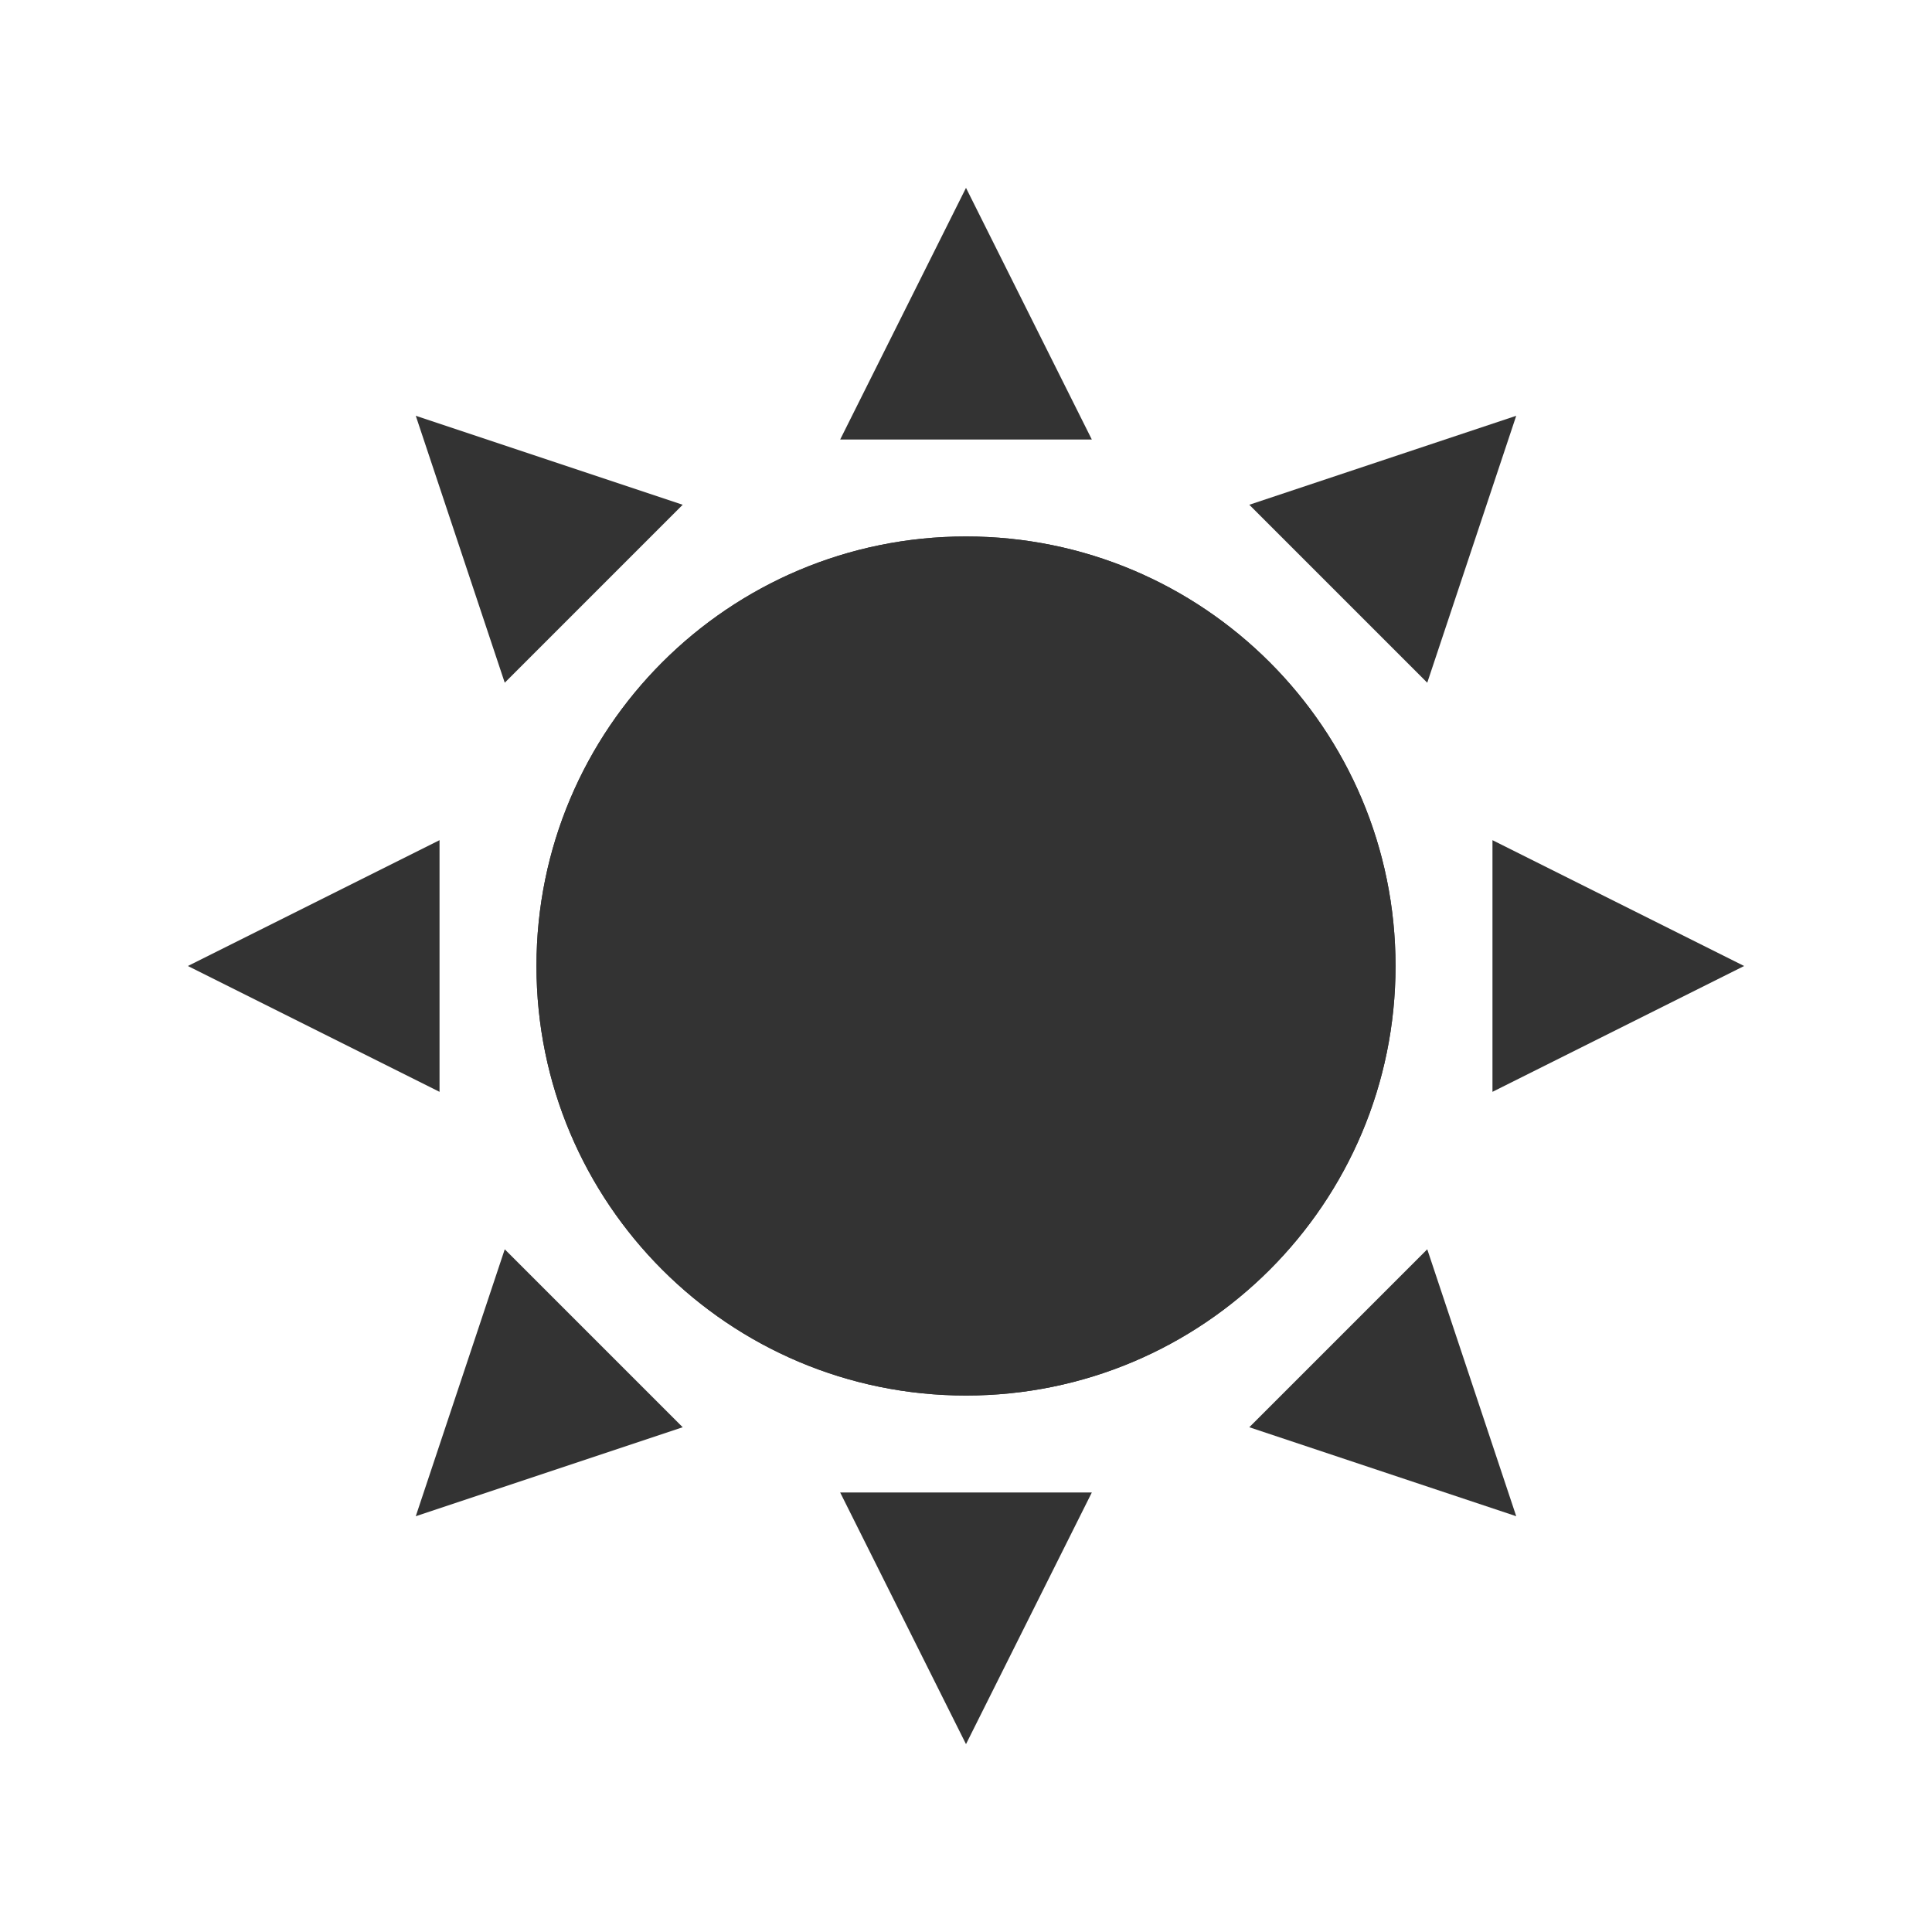
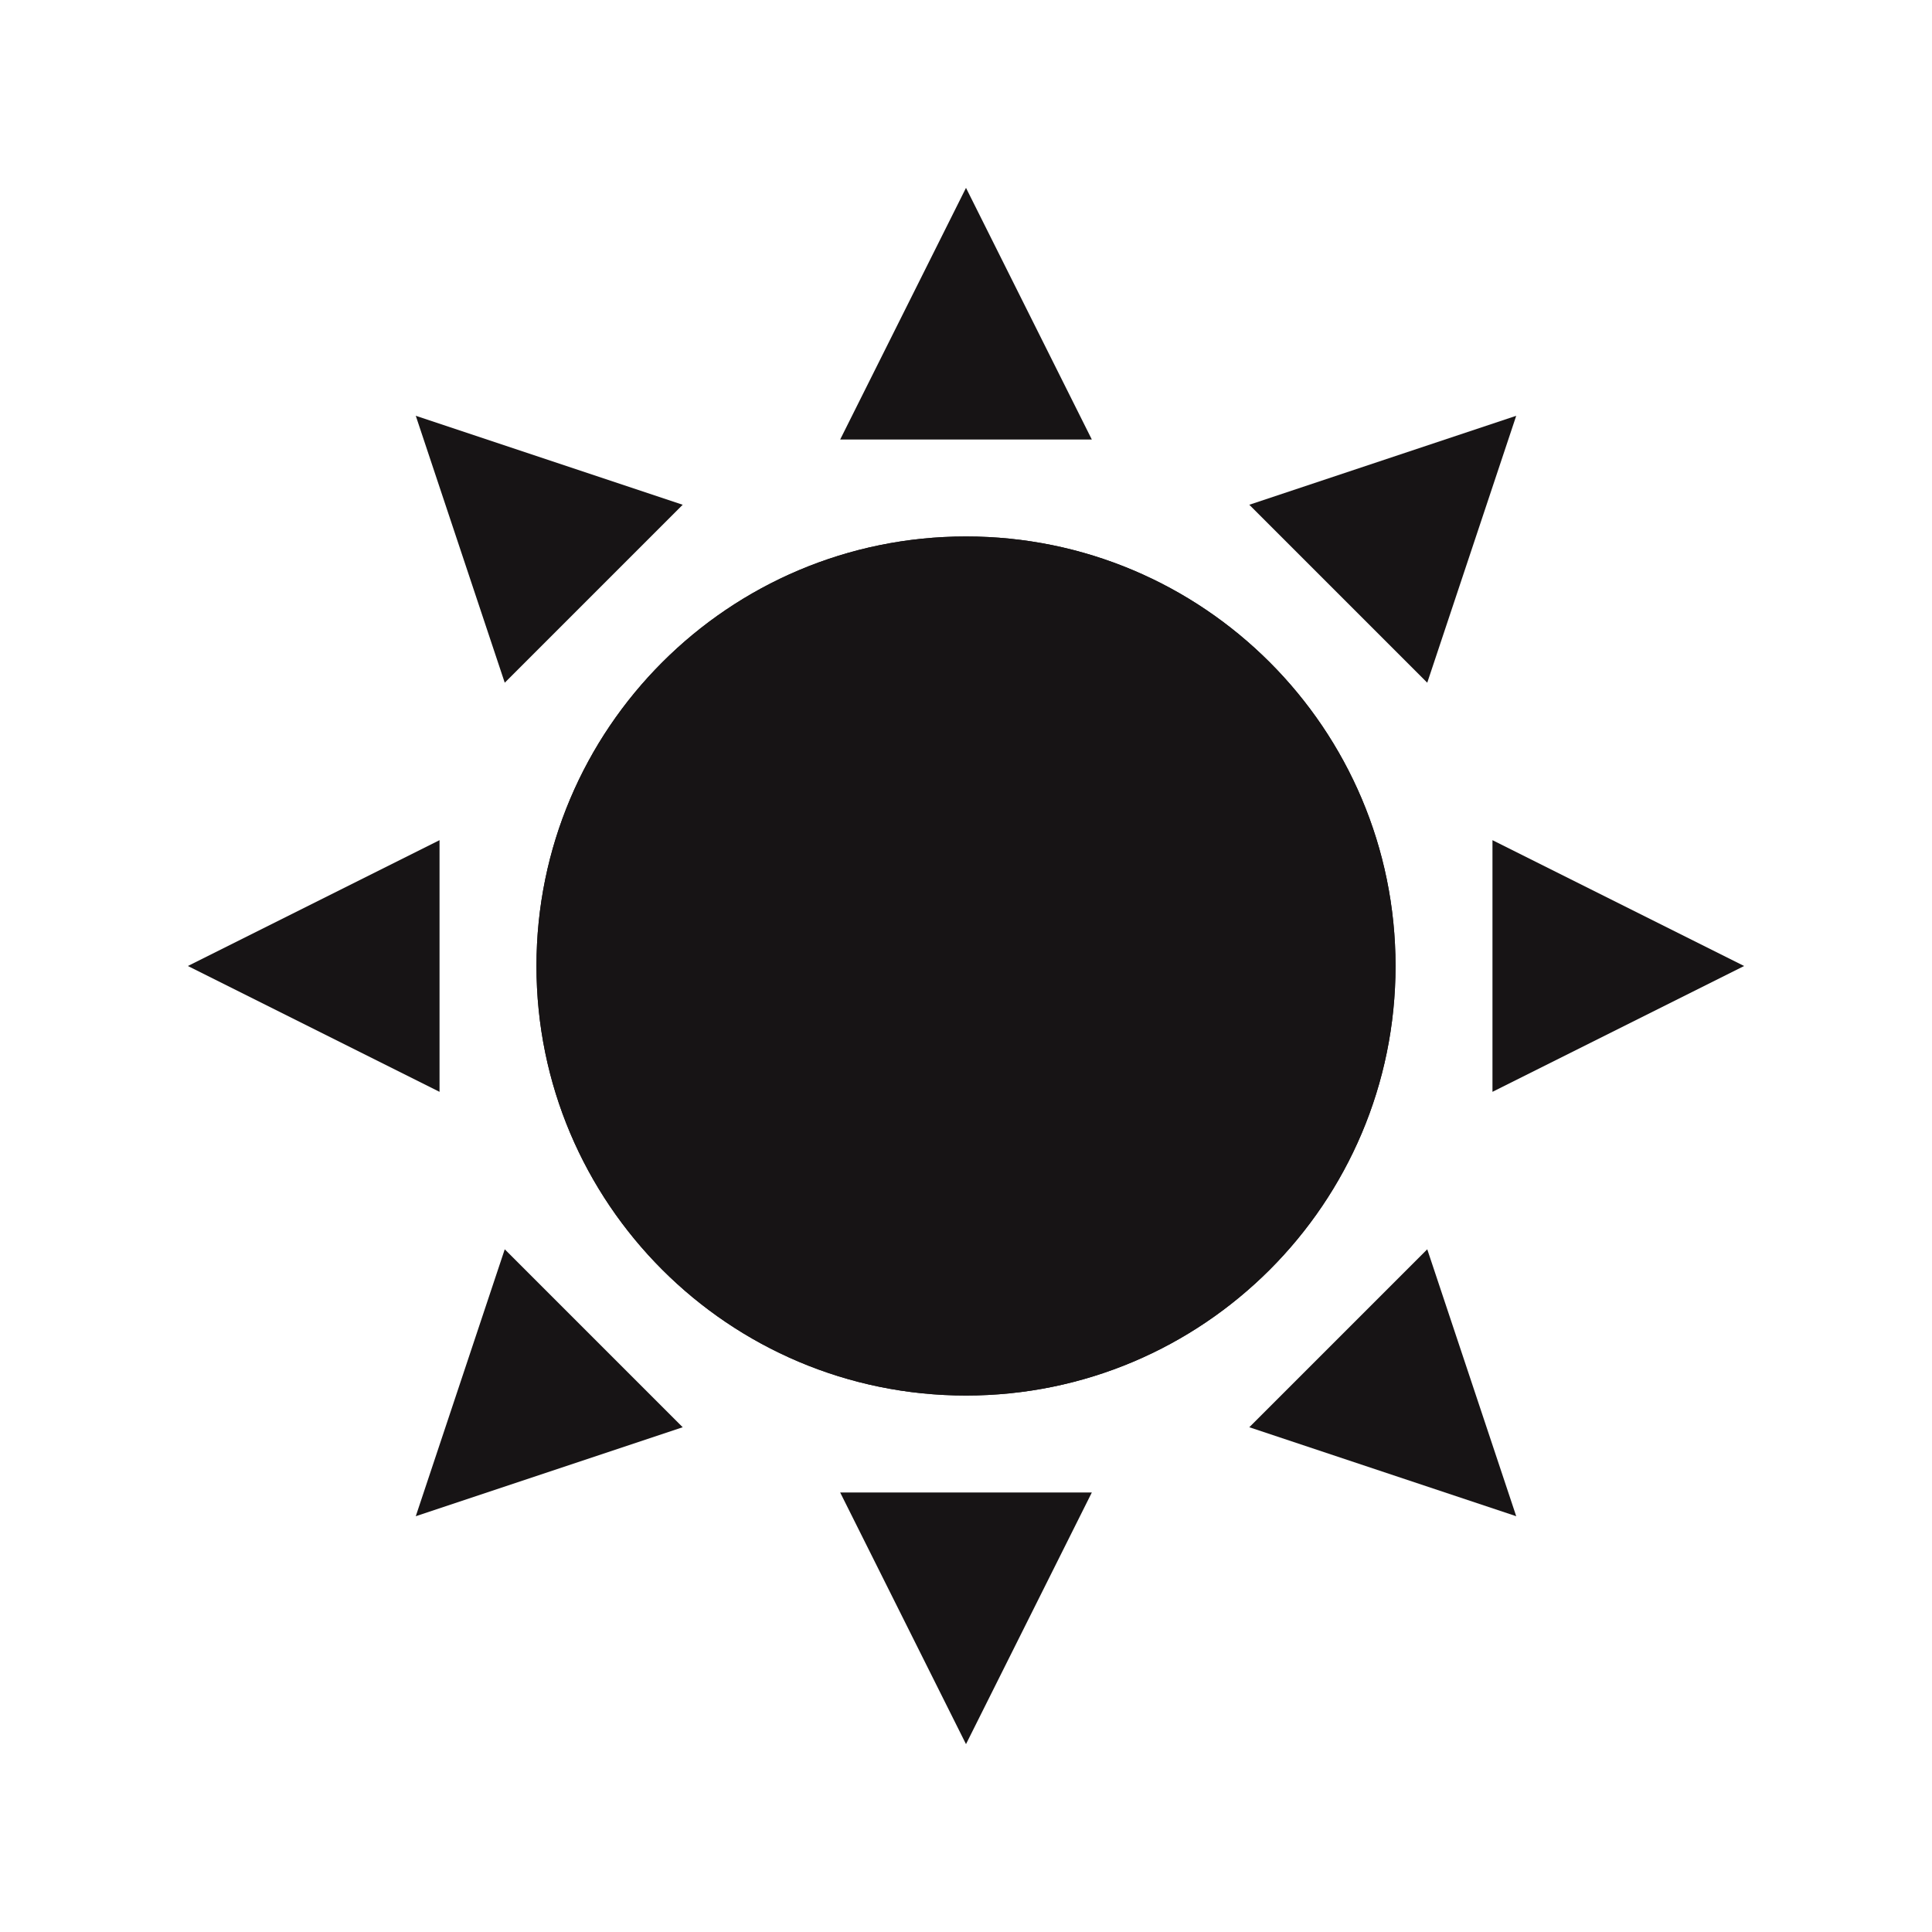
<svg xmlns="http://www.w3.org/2000/svg" width="100%" height="100%" viewBox="0 0 500 500" version="1.1" xml:space="preserve" style="fill-rule:evenodd;clip-rule:evenodd;stroke-linejoin:round;stroke-miterlimit:2;">
-   <circle cx="250" cy="250" r="111.163" style="fill:rgb(51,51,51);" />
-   <circle cx="250" cy="250" r="111.163" style="fill:rgb(51,51,51);" />
+   <circle cx="250" cy="250" r="111.163" style="fill:rgb(23,20,21);" />
+   <circle cx="250" cy="250" r="111.163" style="fill:rgb(23,20,21);" />
  <g transform="matrix(1,0,0,1,-0.386718,-7.60156)">
-     <path d="M250.387,56.219L282.953,121.352L217.82,121.352L250.387,56.219Z" style="fill:rgb(51,51,51);" />
+     <path d="M250.387,56.219L282.953,121.352L217.82,121.352L250.387,56.219Z" style="fill:rgb(23,20,21);" />
  </g>
  <g transform="matrix(0.707107,0.707107,-0.707107,0.707107,255.102,-109.202)">
-     <path d="M250.387,56.219L282.953,121.352L217.82,121.352L250.387,56.219Z" style="fill:rgb(51,51,51);" />
+     <path d="M250.387,56.219L282.953,121.352L217.82,121.352L250.387,56.219Z" style="fill:rgb(23,20,21);" />
  </g>
  <g transform="matrix(2.22045e-16,1,-1,2.22045e-16,507.602,-0.386718)">
-     <path d="M250.387,56.219L282.953,121.352L217.82,121.352L250.387,56.219Z" style="fill:rgb(51,51,51);" />
+     <path d="M250.387,56.219L282.953,121.352L217.82,121.352L250.387,56.219Z" style="fill:rgb(23,20,21);" />
  </g>
  <g transform="matrix(-0.707107,0.707107,-0.707107,-0.707107,609.202,255.102)">
-     <path d="M250.387,56.219L282.953,121.352L217.82,121.352L250.387,56.219Z" style="fill:rgb(51,51,51);" />
+     <path d="M250.387,56.219L282.953,121.352L217.82,121.352L250.387,56.219Z" style="fill:rgb(23,20,21);" />
  </g>
  <g transform="matrix(-1,2.77556e-16,-2.77556e-16,-1,500.387,507.602)">
-     <path d="M250.387,56.219L282.953,121.352L217.82,121.352L250.387,56.219Z" style="fill:rgb(51,51,51);" />
+     <path d="M250.387,56.219L282.953,121.352L217.82,121.352L250.387,56.219Z" style="fill:rgb(23,20,21);" />
  </g>
  <g transform="matrix(-0.707107,-0.707107,0.707107,-0.707107,244.898,609.202)">
-     <path d="M250.387,56.219L282.953,121.352L217.82,121.352L250.387,56.219Z" style="fill:rgb(51,51,51);" />
+     <path d="M250.387,56.219L282.953,121.352L217.82,121.352L250.387,56.219Z" style="fill:rgb(23,20,21);" />
  </g>
  <g transform="matrix(-4.44089e-16,-1,1,-4.44089e-16,-7.60156,500.387)">
-     <path d="M250.387,56.219L282.953,121.352L217.82,121.352L250.387,56.219Z" style="fill:rgb(51,51,51);" />
+     <path d="M250.387,56.219L282.953,121.352L217.82,121.352L250.387,56.219Z" style="fill:rgb(23,20,21);" />
  </g>
  <g transform="matrix(0.707107,-0.707107,0.707107,0.707107,-109.202,244.898)">
-     <path d="M250.387,56.219L282.953,121.352L217.82,121.352L250.387,56.219Z" style="fill:rgb(51,51,51);" />
+     <path d="M250.387,56.219L282.953,121.352L217.82,121.352L250.387,56.219Z" style="fill:rgb(23,20,21);" />
  </g>
</svg>
